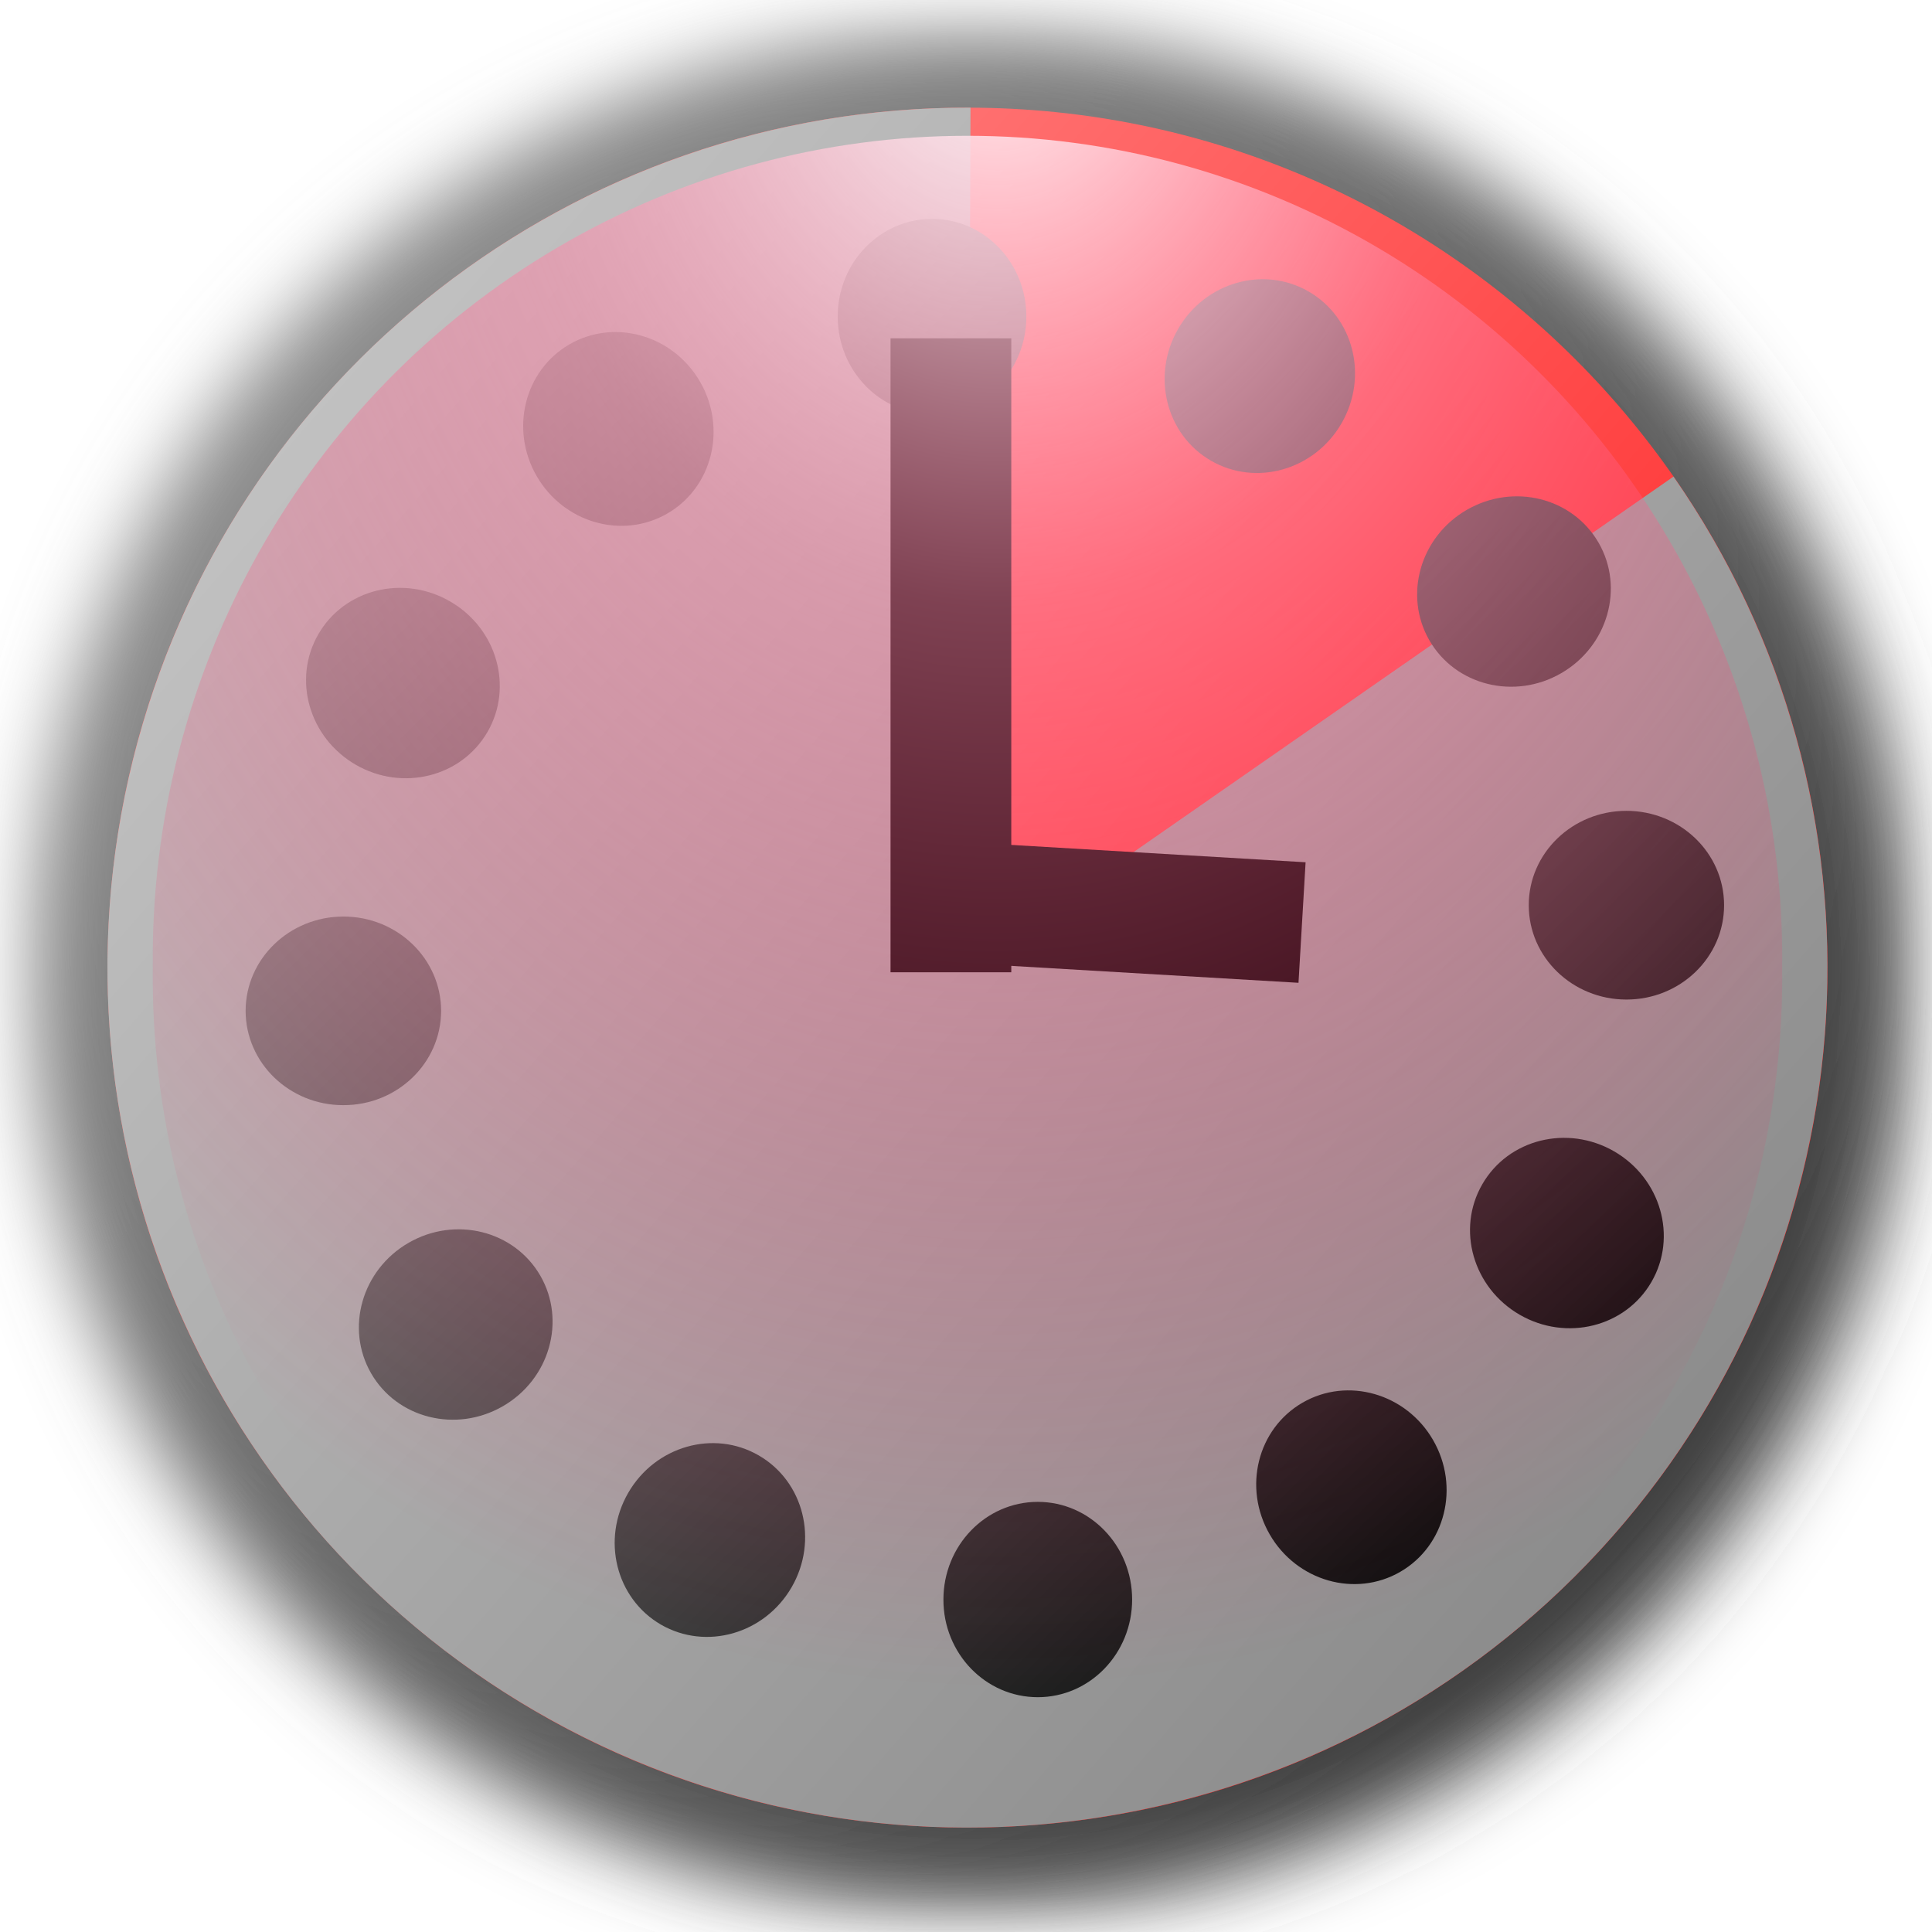
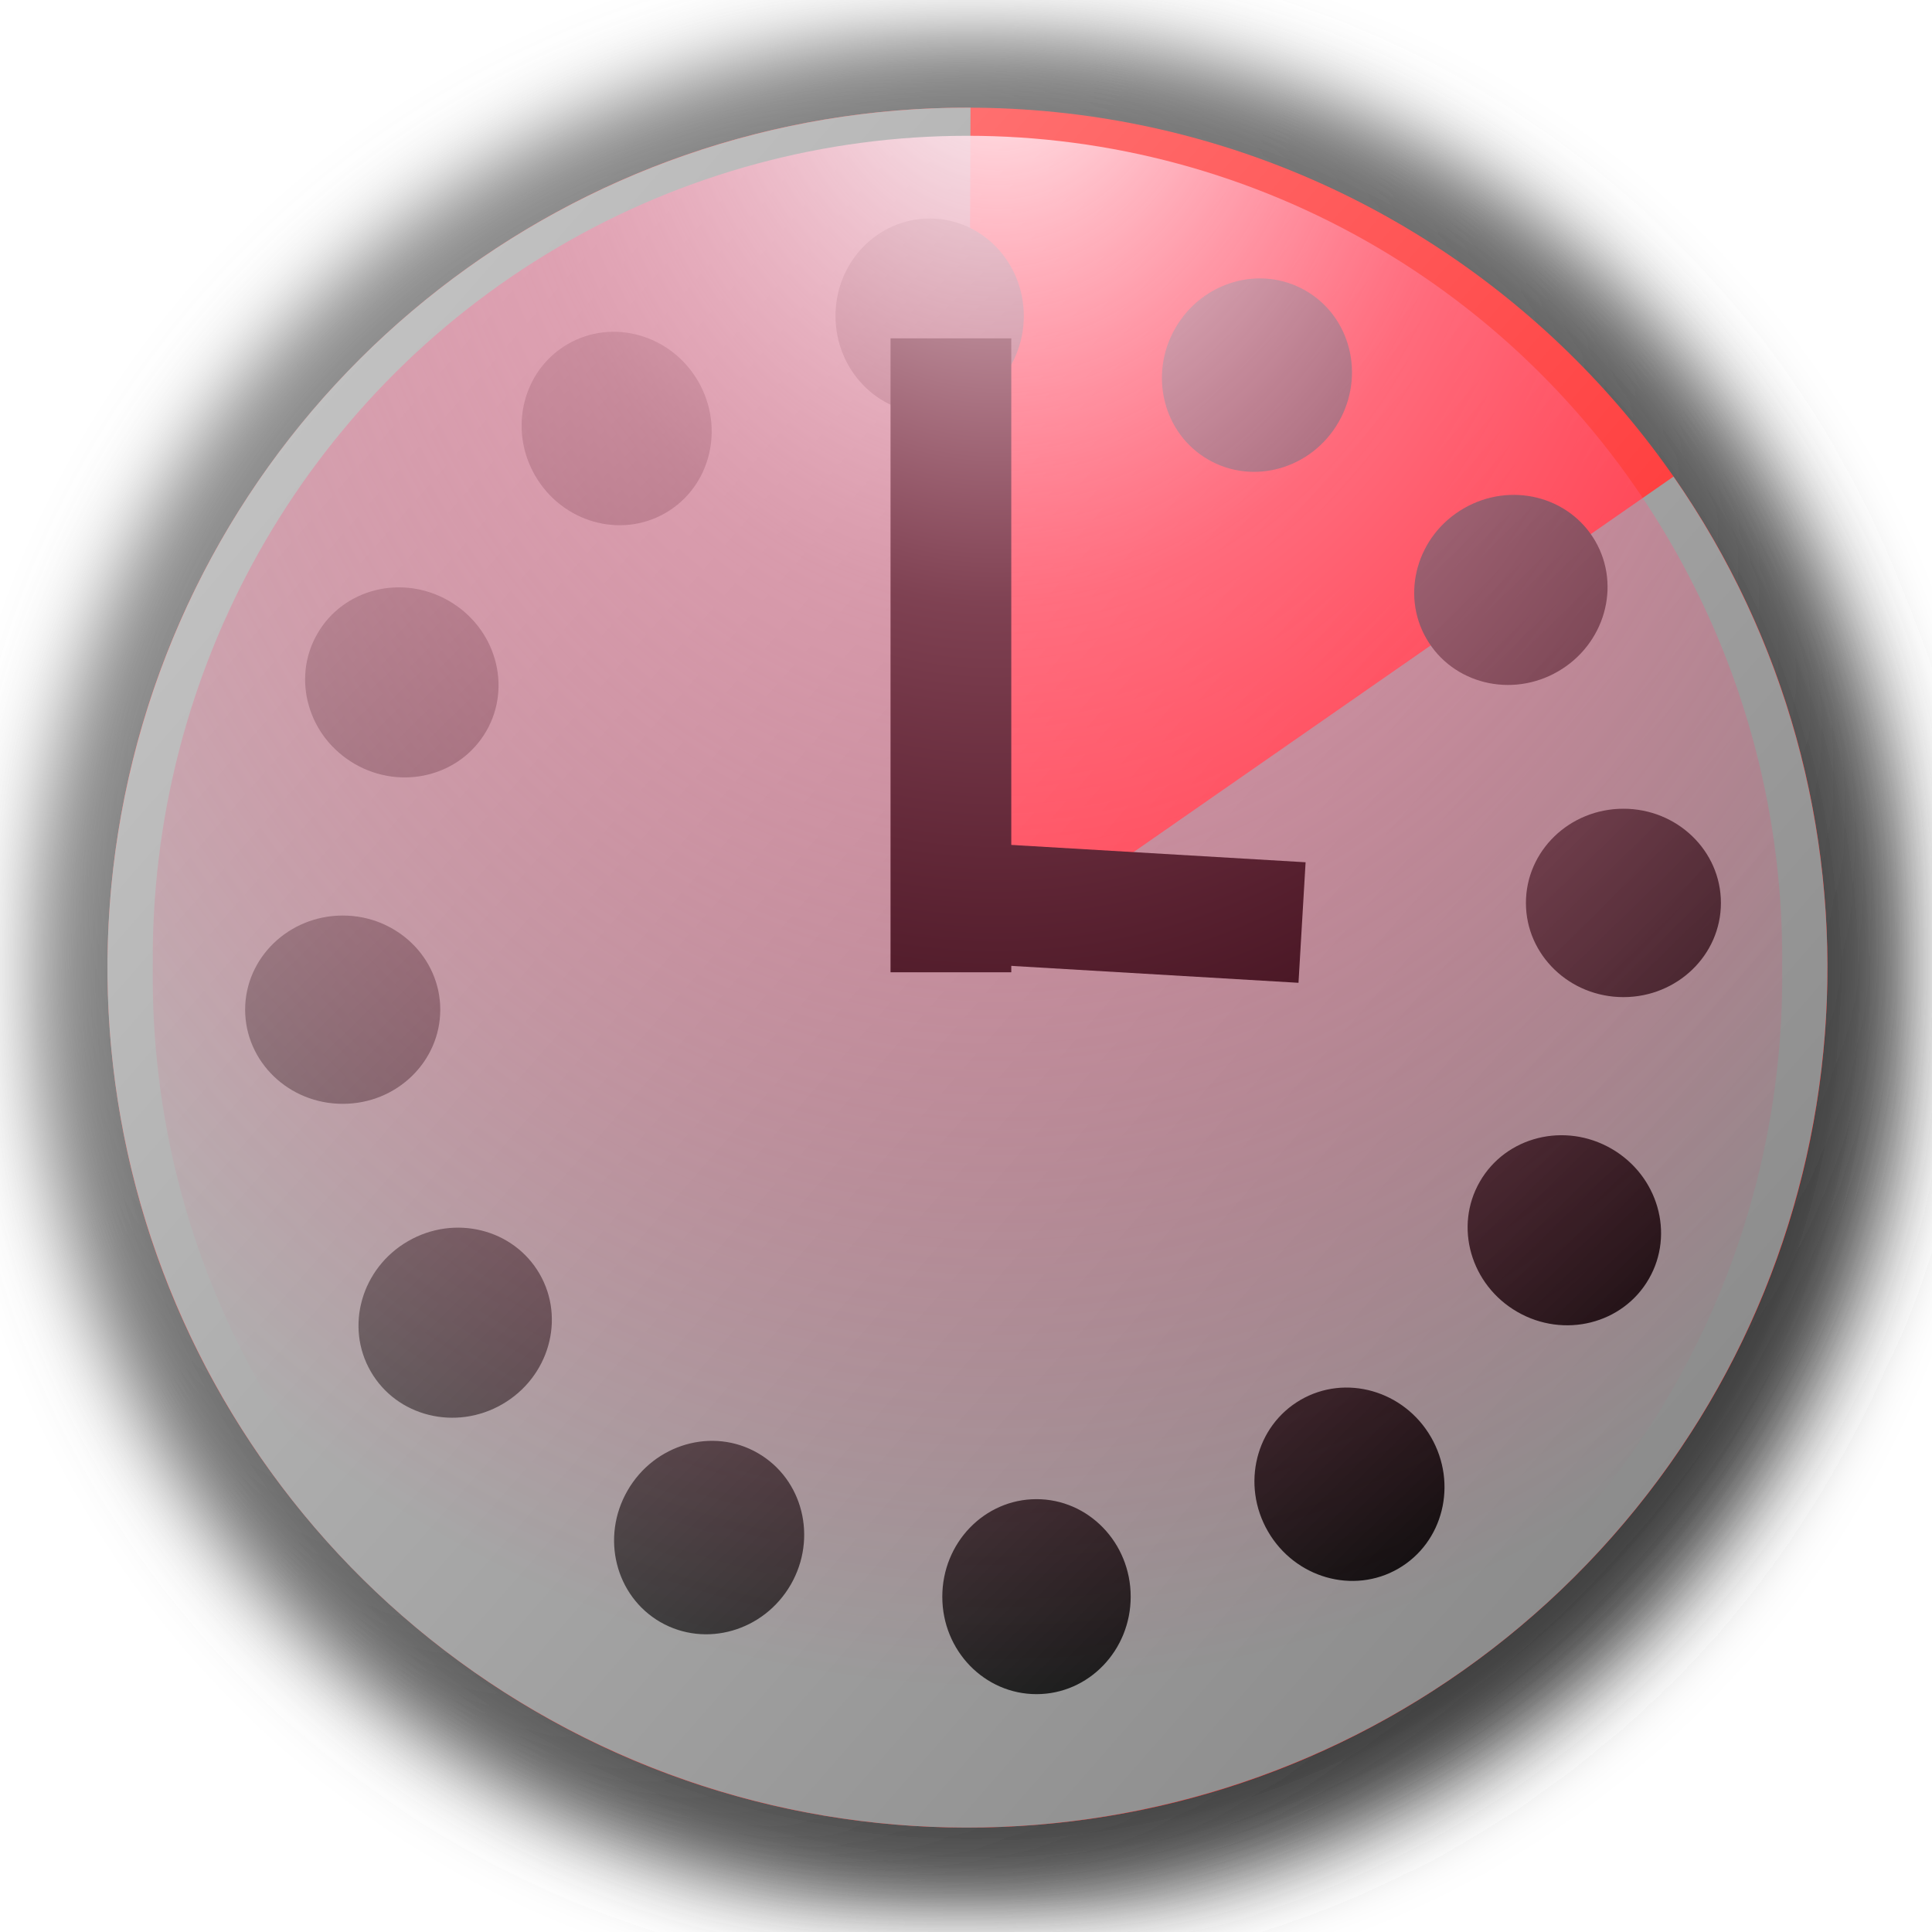
<svg xmlns="http://www.w3.org/2000/svg" xmlns:xlink="http://www.w3.org/1999/xlink" width="16px" height="16px" id="svg2987" version="1.1">
  <defs id="defs2989">
    <linearGradient id="linearGradient4465">
      <stop id="stop4467" offset="0" style="stop-color:#c1c1c1;stop-opacity:1;" />
      <stop id="stop4469" offset="1" style="stop-color:#8c8c8c;stop-opacity:1;" />
    </linearGradient>
    <linearGradient id="linearGradient4424">
      <stop style="stop-color:#000000;stop-opacity:1;" offset="0" id="stop4426" />
      <stop style="stop-color:#b3b3b3;stop-opacity:1;" offset="1" id="stop4428" />
    </linearGradient>
    <linearGradient id="linearGradient4357">
      <stop id="stop4359" offset="0" style="stop-color:#ffffff;stop-opacity:1;" />
      <stop style="stop-color:#ff84a6;stop-opacity:0.498;" offset="0.364" id="stop4473" />
      <stop id="stop4361" offset="1" style="stop-color:#ff0a4d;stop-opacity:0;" />
    </linearGradient>
    <linearGradient id="linearGradient4347">
      <stop id="stop4349" offset="0" style="stop-color:#909090;stop-opacity:1;" />
      <stop id="stop4351" offset="1" style="stop-color:#3c3c3c;stop-opacity:1;" />
    </linearGradient>
    <linearGradient id="linearGradient3767">
      <stop style="stop-color:#ff8282;stop-opacity:1;" offset="0" id="stop3769" />
      <stop style="stop-color:#ff1919;stop-opacity:1;" offset="1" id="stop3771" />
    </linearGradient>
    <linearGradient xlink:href="#linearGradient4347" id="linearGradient3779" x1="2.225" y1="2.83" x2="14.039" y2="13.172" gradientUnits="userSpaceOnUse" />
    <filter id="filter4339">
      <feGaussianBlur stdDeviation="0.324" id="feGaussianBlur4341" />
    </filter>
    <linearGradient xlink:href="#linearGradient3767" id="linearGradient4345" gradientUnits="userSpaceOnUse" x1="2.225" y1="2.83" x2="14.039" y2="13.172" />
    <linearGradient xlink:href="#linearGradient4424" id="linearGradient4430" x1="10.74" y1="16.149" x2="6.306" y2="-1.28" gradientUnits="userSpaceOnUse" />
    <radialGradient xlink:href="#linearGradient4357" id="radialGradient4440" gradientUnits="userSpaceOnUse" gradientTransform="matrix(1.571298,0.01074232,-0.01353758,1.980168,-4.565548,-0.6835587)" cx="8.198" cy="-0.08" fx="8.198" fy="-0.08" r="7.778" />
    <linearGradient xlink:href="#linearGradient4465" id="linearGradient4471" gradientUnits="userSpaceOnUse" x1="2.225" y1="2.83" x2="14.039" y2="13.172" />
  </defs>
  <g id="layer4" style="display:inline">
    <path style="fill:url(#linearGradient3779);fill-opacity:1;stroke:none;display:inline;filter:url(#filter4339)" id="path2997" d="m 15.822,8.133 a 7.778,7.778 0 1 1 -15.556,0 7.778,7.778 0 1 1 15.556,0 z" transform="translate(0,-0.08838835)" />
  </g>
  <g id="layer1" style="display:inline">
    <path transform="matrix(0.9156293,0,0,0.9156293,0.6473722,0.5665854)" d="m 15.822,8.133 a 7.778,7.778 0 1 1 -15.556,0 7.778,7.778 0 1 1 15.556,0 z" id="path4343" style="fill:url(#linearGradient4345);fill-opacity:1;stroke:none" />
  </g>
  <g id="layer5" style="display:inline">
    <path style="fill:url(#linearGradient4471);fill-opacity:1;stroke:none;display:inline" id="path4462" d="M 14.429,3.692 A 7.778,7.778 0 1 1 8.071,0.355 L 8.043,8.133 z" transform="matrix(0.9156293,0,0,0.9156293,0.6473722,0.5665854)" />
  </g>
  <g id="layer2" style="display:inline">
-     <path id="use4309" transform="matrix(0.773237,-0.4464286,0.4464286,0.773237,-1.97159,5.552933)" style="fill:url(#linearGradient4430);fill-opacity:1;stroke:none" d="M 8.875,2.031 C 8.875,2.532 8.483,2.938 8,2.938 7.517,2.938 7.125,2.532 7.125,2.031 7.125,1.531 7.517,1.125 8,1.125 c 0.483,0 0.875,0.406 0.875,0.906 z M 5.848,2.636 C 6.099,3.069 5.962,3.617 5.544,3.858 5.125,4.1 4.583,3.944 4.333,3.511 4.083,3.077 4.219,2.53 4.638,2.289 5.056,2.047 5.598,2.202 5.848,2.636 z M 3.53,4.673 C 3.963,4.923 4.119,5.465 3.877,5.884 3.635,6.302 3.088,6.439 2.655,6.188 2.221,5.938 2.066,5.396 2.307,4.977 2.549,4.559 3.096,4.423 3.53,4.673 z m -0.99,2.923 c 0.501,0 0.906,0.392 0.906,0.875 0,0.483 -0.406,0.875 -0.906,0.875 -0.501,0 -0.906,-0.392 -0.906,-0.875 0,-0.483 0.406,-0.875 0.906,-0.875 z M 3.145,10.623 c 0.433,-0.25 0.981,-0.114 1.222,0.305 0.242,0.419 0.086,0.961 -0.347,1.211 C 3.586,12.389 3.039,12.252 2.797,11.834 2.556,11.415 2.711,10.873 3.145,10.623 z m 2.037,2.319 c 0.25,-0.433 0.792,-0.589 1.211,-0.347 0.419,0.242 0.555,0.789 0.305,1.222 -0.25,0.433 -0.792,0.589 -1.211,0.347 C 5.068,13.922 4.931,13.375 5.182,12.942 z m 2.923,0.99 c 0,-0.501 0.392,-0.906 0.875,-0.906 0.483,0 0.875,0.406 0.875,0.906 0,0.501 -0.392,0.906 -0.875,0.906 -0.483,0 -0.875,-0.406 -0.875,-0.906 z M 11.132,13.327 c -0.25,-0.433 -0.114,-0.981 0.305,-1.222 0.419,-0.242 0.961,-0.086 1.211,0.347 0.25,0.433 0.114,0.981 -0.305,1.222 -0.419,0.242 -0.961,0.086 -1.211,-0.347 z m 2.319,-2.037 c -0.433,-0.25 -0.589,-0.792 -0.347,-1.211 0.242,-0.419 0.789,-0.555 1.222,-0.305 0.433,0.25 0.589,0.792 0.347,1.211 -0.242,0.419 -0.789,0.555 -1.222,0.305 z M 14.44,8.366 c -0.501,0 -0.906,-0.392 -0.906,-0.875 0,-0.483 0.406,-0.875 0.906,-0.875 0.501,0 0.906,0.392 0.906,0.875 0,0.483 -0.406,0.875 -0.906,0.875 z M 13.835,5.34 C 13.402,5.59 12.855,5.454 12.613,5.035 12.371,4.617 12.527,4.074 12.96,3.824 c 0.433,-0.25 0.981,-0.114 1.222,0.305 0.242,0.419 0.086,0.961 -0.347,1.211 z M 11.798,3.021 C 11.548,3.454 11.006,3.61 10.588,3.368 10.169,3.127 10.033,2.579 10.283,2.146 10.533,1.712 11.075,1.557 11.494,1.799 11.912,2.04 12.049,2.587 11.798,3.021 z" />
+     <path id="use4309" transform="matrix(0.7714532,-0.4464286,0.4464286,0.7714532,-1.97159,5.552933)" style="fill:url(#linearGradient4430);fill-opacity:1;stroke:none" d="M 8.875,2.031 C 8.875,2.532 8.483,2.938 8,2.938 7.517,2.938 7.125,2.532 7.125,2.031 7.125,1.531 7.517,1.125 8,1.125 c 0.483,0 0.875,0.406 0.875,0.906 z M 5.848,2.636 C 6.099,3.069 5.962,3.617 5.544,3.858 5.125,4.1 4.583,3.944 4.333,3.511 4.083,3.077 4.219,2.53 4.638,2.289 5.056,2.047 5.598,2.202 5.848,2.636 z M 3.53,4.673 C 3.963,4.923 4.119,5.465 3.877,5.884 3.635,6.302 3.088,6.439 2.655,6.188 2.221,5.938 2.066,5.396 2.307,4.977 2.549,4.559 3.096,4.423 3.53,4.673 z m -0.99,2.923 c 0.501,0 0.906,0.392 0.906,0.875 0,0.483 -0.406,0.875 -0.906,0.875 -0.501,0 -0.906,-0.392 -0.906,-0.875 0,-0.483 0.406,-0.875 0.906,-0.875 z M 3.145,10.623 c 0.433,-0.25 0.981,-0.114 1.222,0.305 0.242,0.419 0.086,0.961 -0.347,1.211 C 3.586,12.389 3.039,12.252 2.797,11.834 2.556,11.415 2.711,10.873 3.145,10.623 z m 2.037,2.319 c 0.25,-0.433 0.792,-0.589 1.211,-0.347 0.419,0.242 0.555,0.789 0.305,1.222 -0.25,0.433 -0.792,0.589 -1.211,0.347 C 5.068,13.922 4.931,13.375 5.182,12.942 z m 2.923,0.99 c 0,-0.501 0.392,-0.906 0.875,-0.906 0.483,0 0.875,0.406 0.875,0.906 0,0.501 -0.392,0.906 -0.875,0.906 -0.483,0 -0.875,-0.406 -0.875,-0.906 z M 11.132,13.327 c -0.25,-0.433 -0.114,-0.981 0.305,-1.222 0.419,-0.242 0.961,-0.086 1.211,0.347 0.25,0.433 0.114,0.981 -0.305,1.222 -0.419,0.242 -0.961,0.086 -1.211,-0.347 z m 2.319,-2.037 c -0.433,-0.25 -0.589,-0.792 -0.347,-1.211 0.242,-0.419 0.789,-0.555 1.222,-0.305 0.433,0.25 0.589,0.792 0.347,1.211 -0.242,0.419 -0.789,0.555 -1.222,0.305 z M 14.44,8.366 c -0.501,0 -0.906,-0.392 -0.906,-0.875 0,-0.483 0.406,-0.875 0.906,-0.875 0.501,0 0.906,0.392 0.906,0.875 0,0.483 -0.406,0.875 -0.906,0.875 z M 13.835,5.34 C 13.402,5.59 12.855,5.454 12.613,5.035 12.371,4.617 12.527,4.074 12.96,3.824 c 0.433,-0.25 0.981,-0.114 1.222,0.305 0.242,0.419 0.086,0.961 -0.347,1.211 z M 11.798,3.021 C 11.548,3.454 11.006,3.61 10.588,3.368 10.169,3.127 10.033,2.579 10.283,2.146 10.533,1.712 11.075,1.557 11.494,1.799 11.912,2.04 12.049,2.587 11.798,3.021 z" />
    <path style="fill:none;stroke:#000000;stroke-width:1px;stroke-linecap:butt;stroke-linejoin:miter;stroke-opacity:1" d="m 7.875,2.802 0,5.25" id="path4436" />
    <path style="fill:none;stroke:#000000;stroke-width:1px;stroke-linecap:butt;stroke-linejoin:miter;stroke-opacity:1" d="M 7.778,7.463 10.783,7.64" id="path4438" />
  </g>
  <g id="layer3" style="display:inline">
    <path style="fill:url(#radialGradient4440);fill-opacity:1;stroke:none" id="path4353" d="m 15.412,8.133 a 7.369,7.437 0 1 1 -14.737,0 7.369,7.437 0 1 1 14.737,0 z" transform="matrix(0.9156293,0,0,0.9156293,0.6473722,0.5665854)" />
  </g>
</svg>
